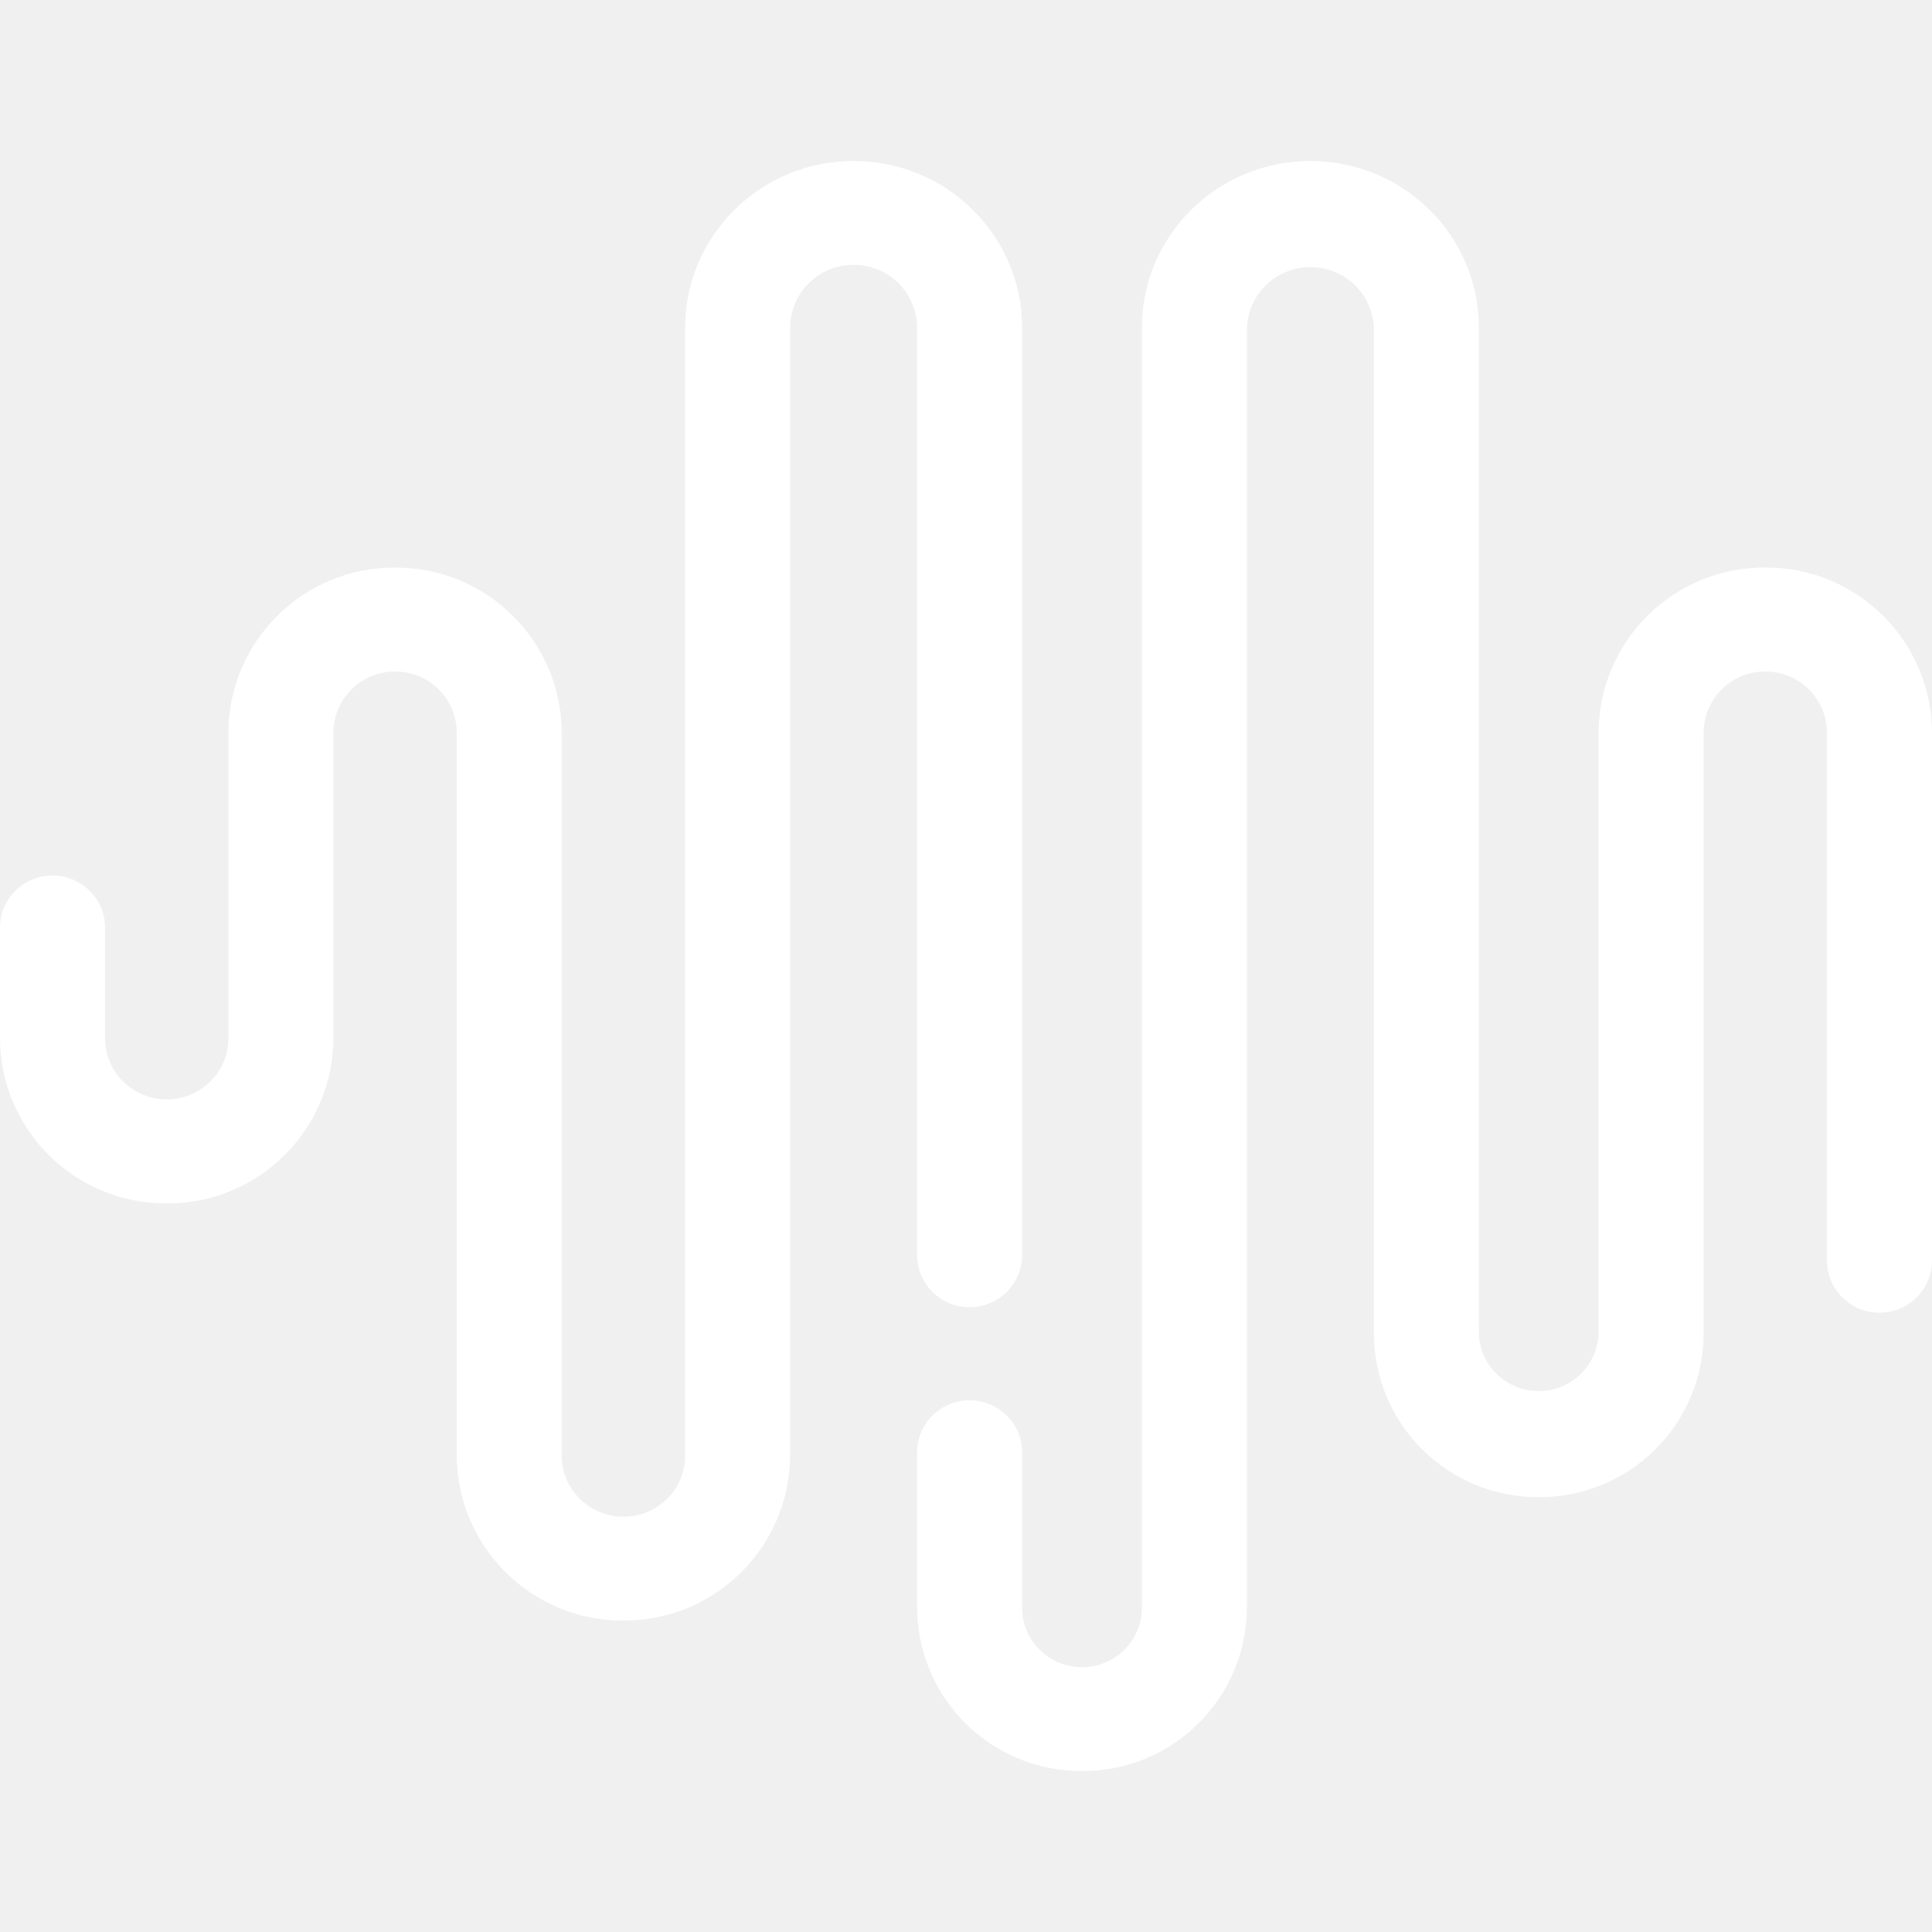
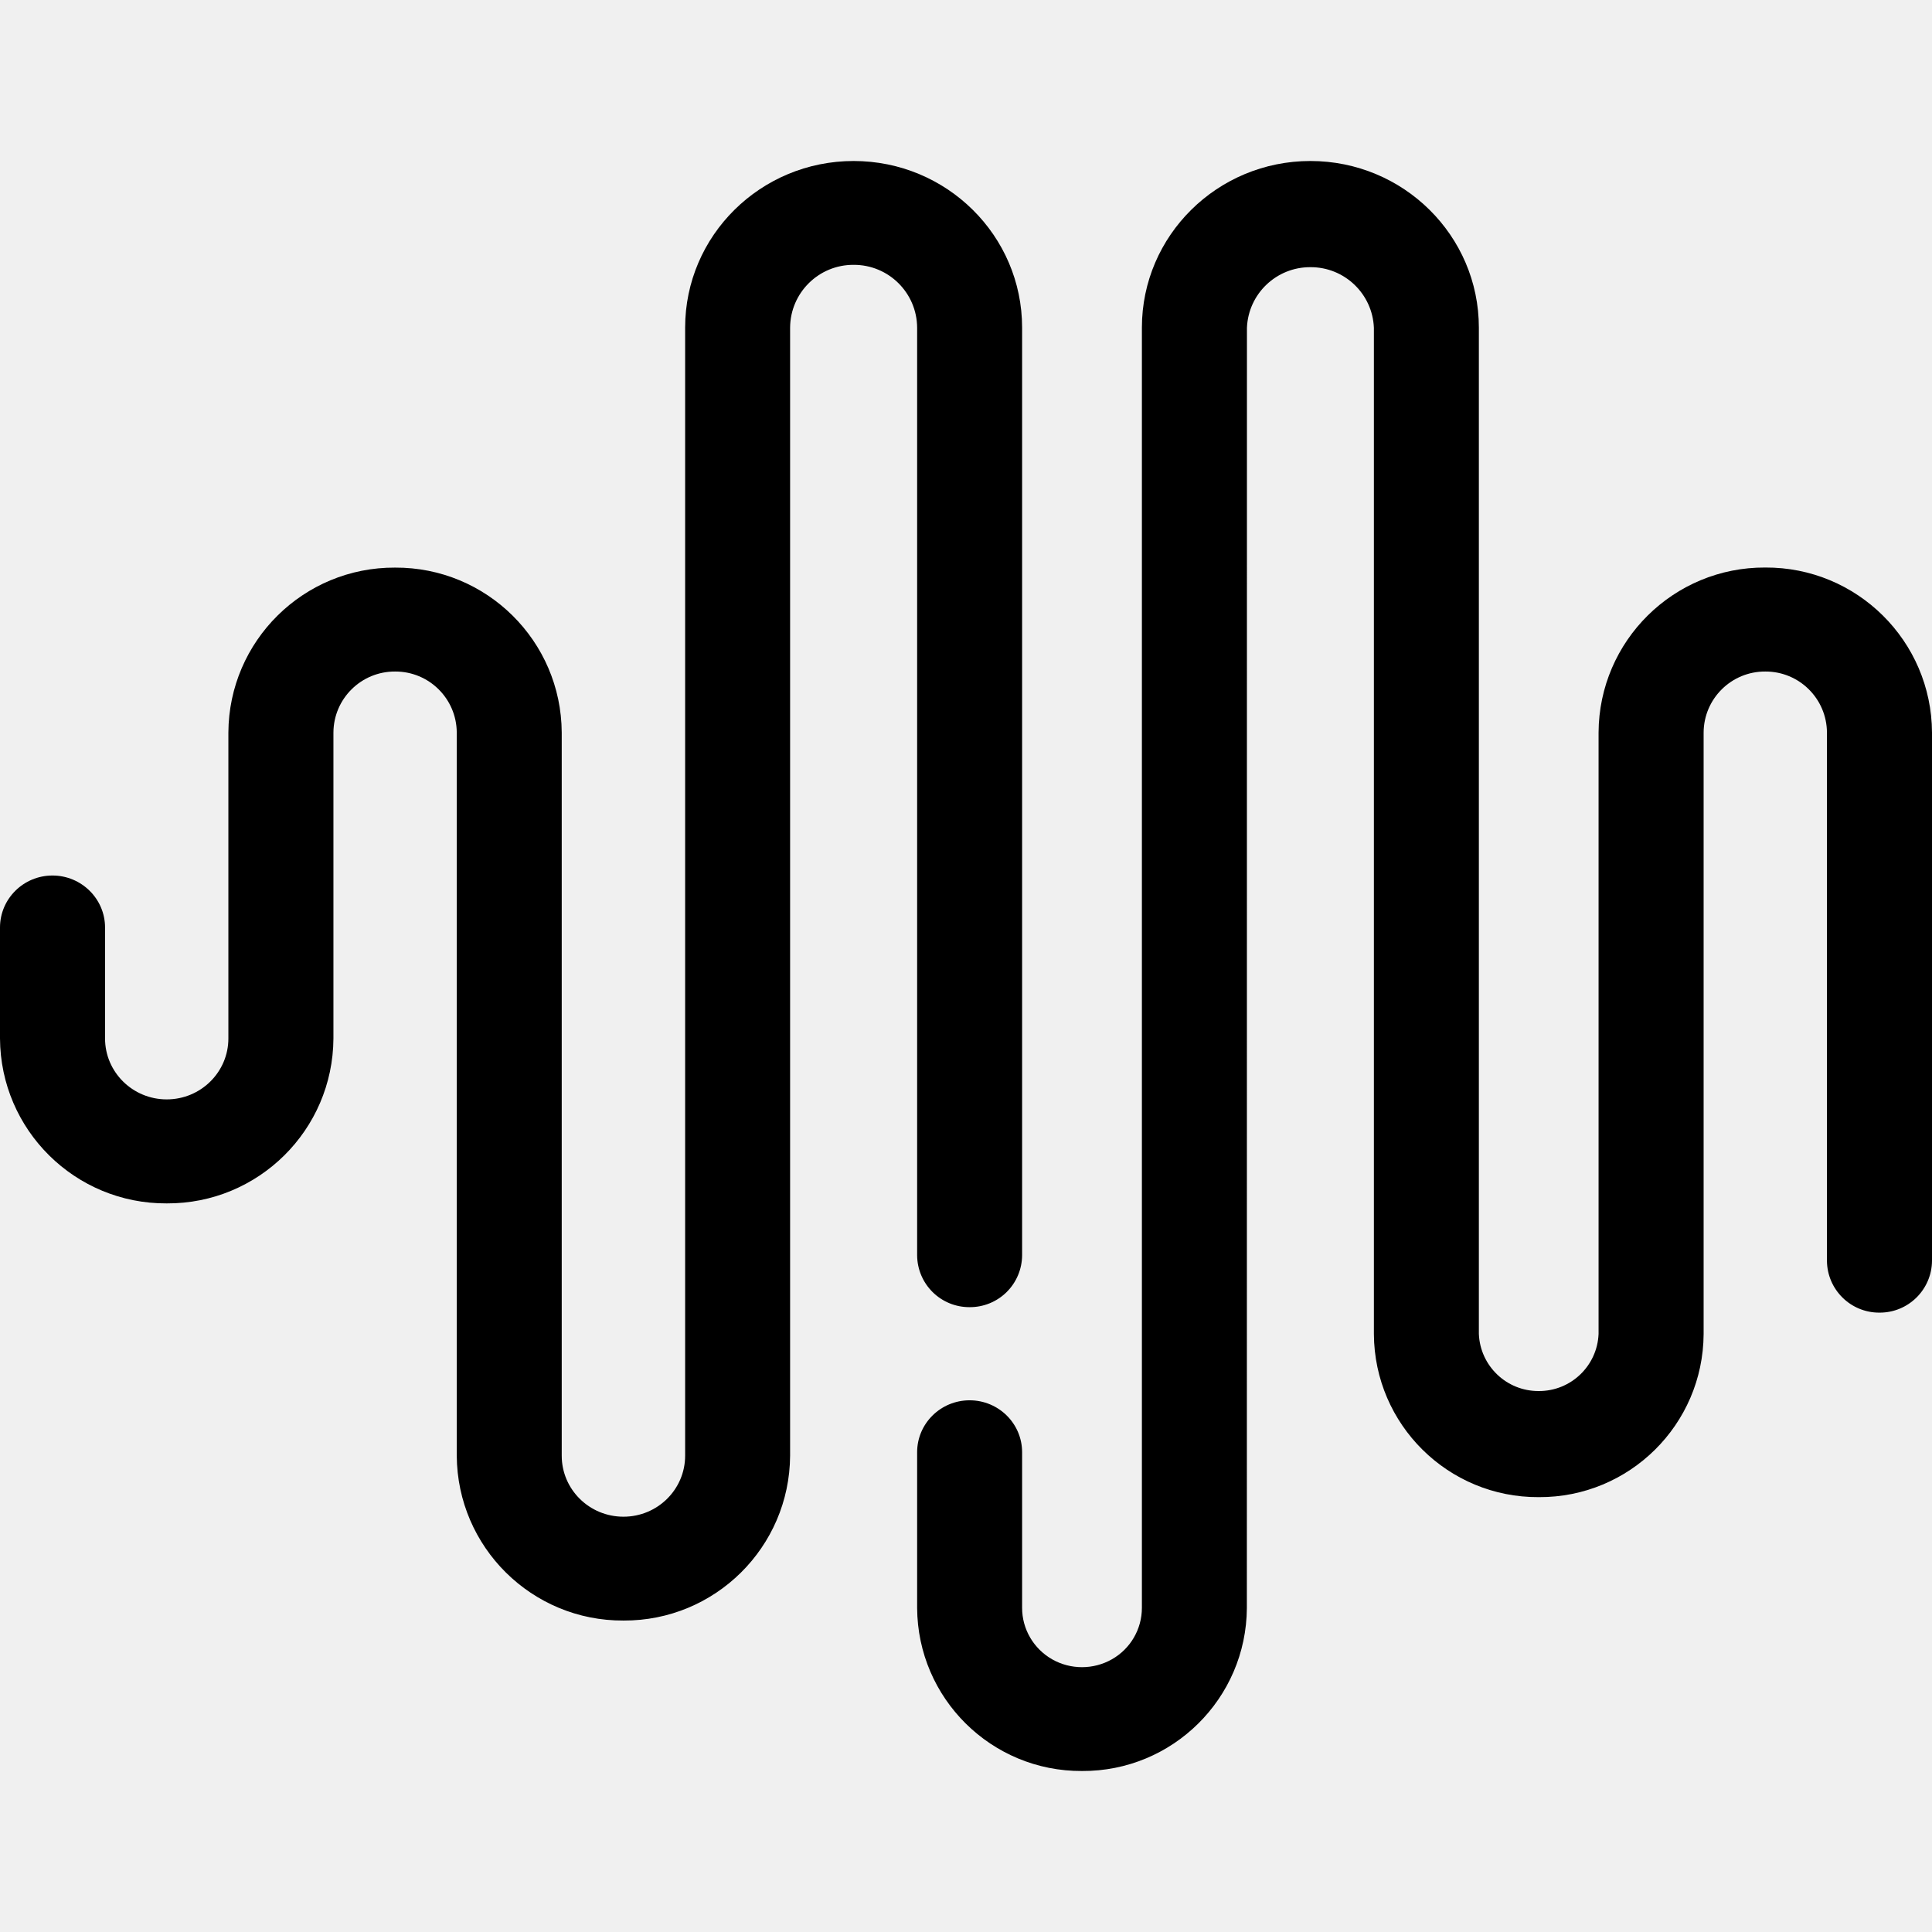
- <svg xmlns="http://www.w3.org/2000/svg" fill="#fff" fill-rule="evenodd" height="1em" style="flex:none;line-height:1" viewBox="0 0 24 24" width="1em">
+ <svg xmlns="http://www.w3.org/2000/svg" fill="currentColor" fill-rule="evenodd" height="1em" style="flex:none;line-height:1" viewBox="0 0 24 24" width="1em">
  <path d="M16.278 2c1.156 0 2.093.927 2.093 2.07v12.501a.74.74 0 00.744.709.74.74 0 00.743-.709V9.099a2.06 2.06 0 012.071-2.049A2.06 2.06 0 0124 9.1v6.561a.649.649 0 01-.652.645.649.649 0 01-.653-.645V9.1a.762.762 0 00-.766-.758.762.762 0 00-.766.758v7.472a2.037 2.037 0 01-2.048 2.026 2.037 2.037 0 01-2.048-2.026v-12.5a.785.785 0 00-.788-.753.785.785 0 00-.789.752l-.001 15.904A2.037 2.037 0 0113.441 22a2.037 2.037 0 01-2.048-2.026V18.04c0-.356.292-.645.652-.645.36 0 .652.289.652.645v1.934c0 .263.142.506.372.638.23.131.514.131.744 0a.734.734 0 00.372-.638V4.07c0-1.143.937-2.07 2.093-2.07zm-5.674 0c1.156 0 2.093.927 2.093 2.07v11.523a.648.648 0 01-.652.645.648.648 0 01-.652-.645V4.07a.785.785 0 00-.789-.78.785.785 0 00-.789.78v14.013a2.06 2.06 0 01-2.07 2.048 2.06 2.06 0 01-2.071-2.048V9.1a.762.762 0 00-.766-.758.762.762 0 00-.766.758v3.8a2.06 2.06 0 01-2.071 2.049A2.06 2.06 0 010 12.9v-1.378c0-.357.292-.646.652-.646.36 0 .653.29.653.646V12.9c0 .418.343.757.766.757s.766-.339.766-.757V9.099a2.06 2.06 0 012.07-2.048 2.06 2.06 0 012.071 2.048v8.984c0 .419.343.758.767.758.423 0 .766-.339.766-.758V4.07c0-1.143.937-2.07 2.093-2.07z" />
</svg>
